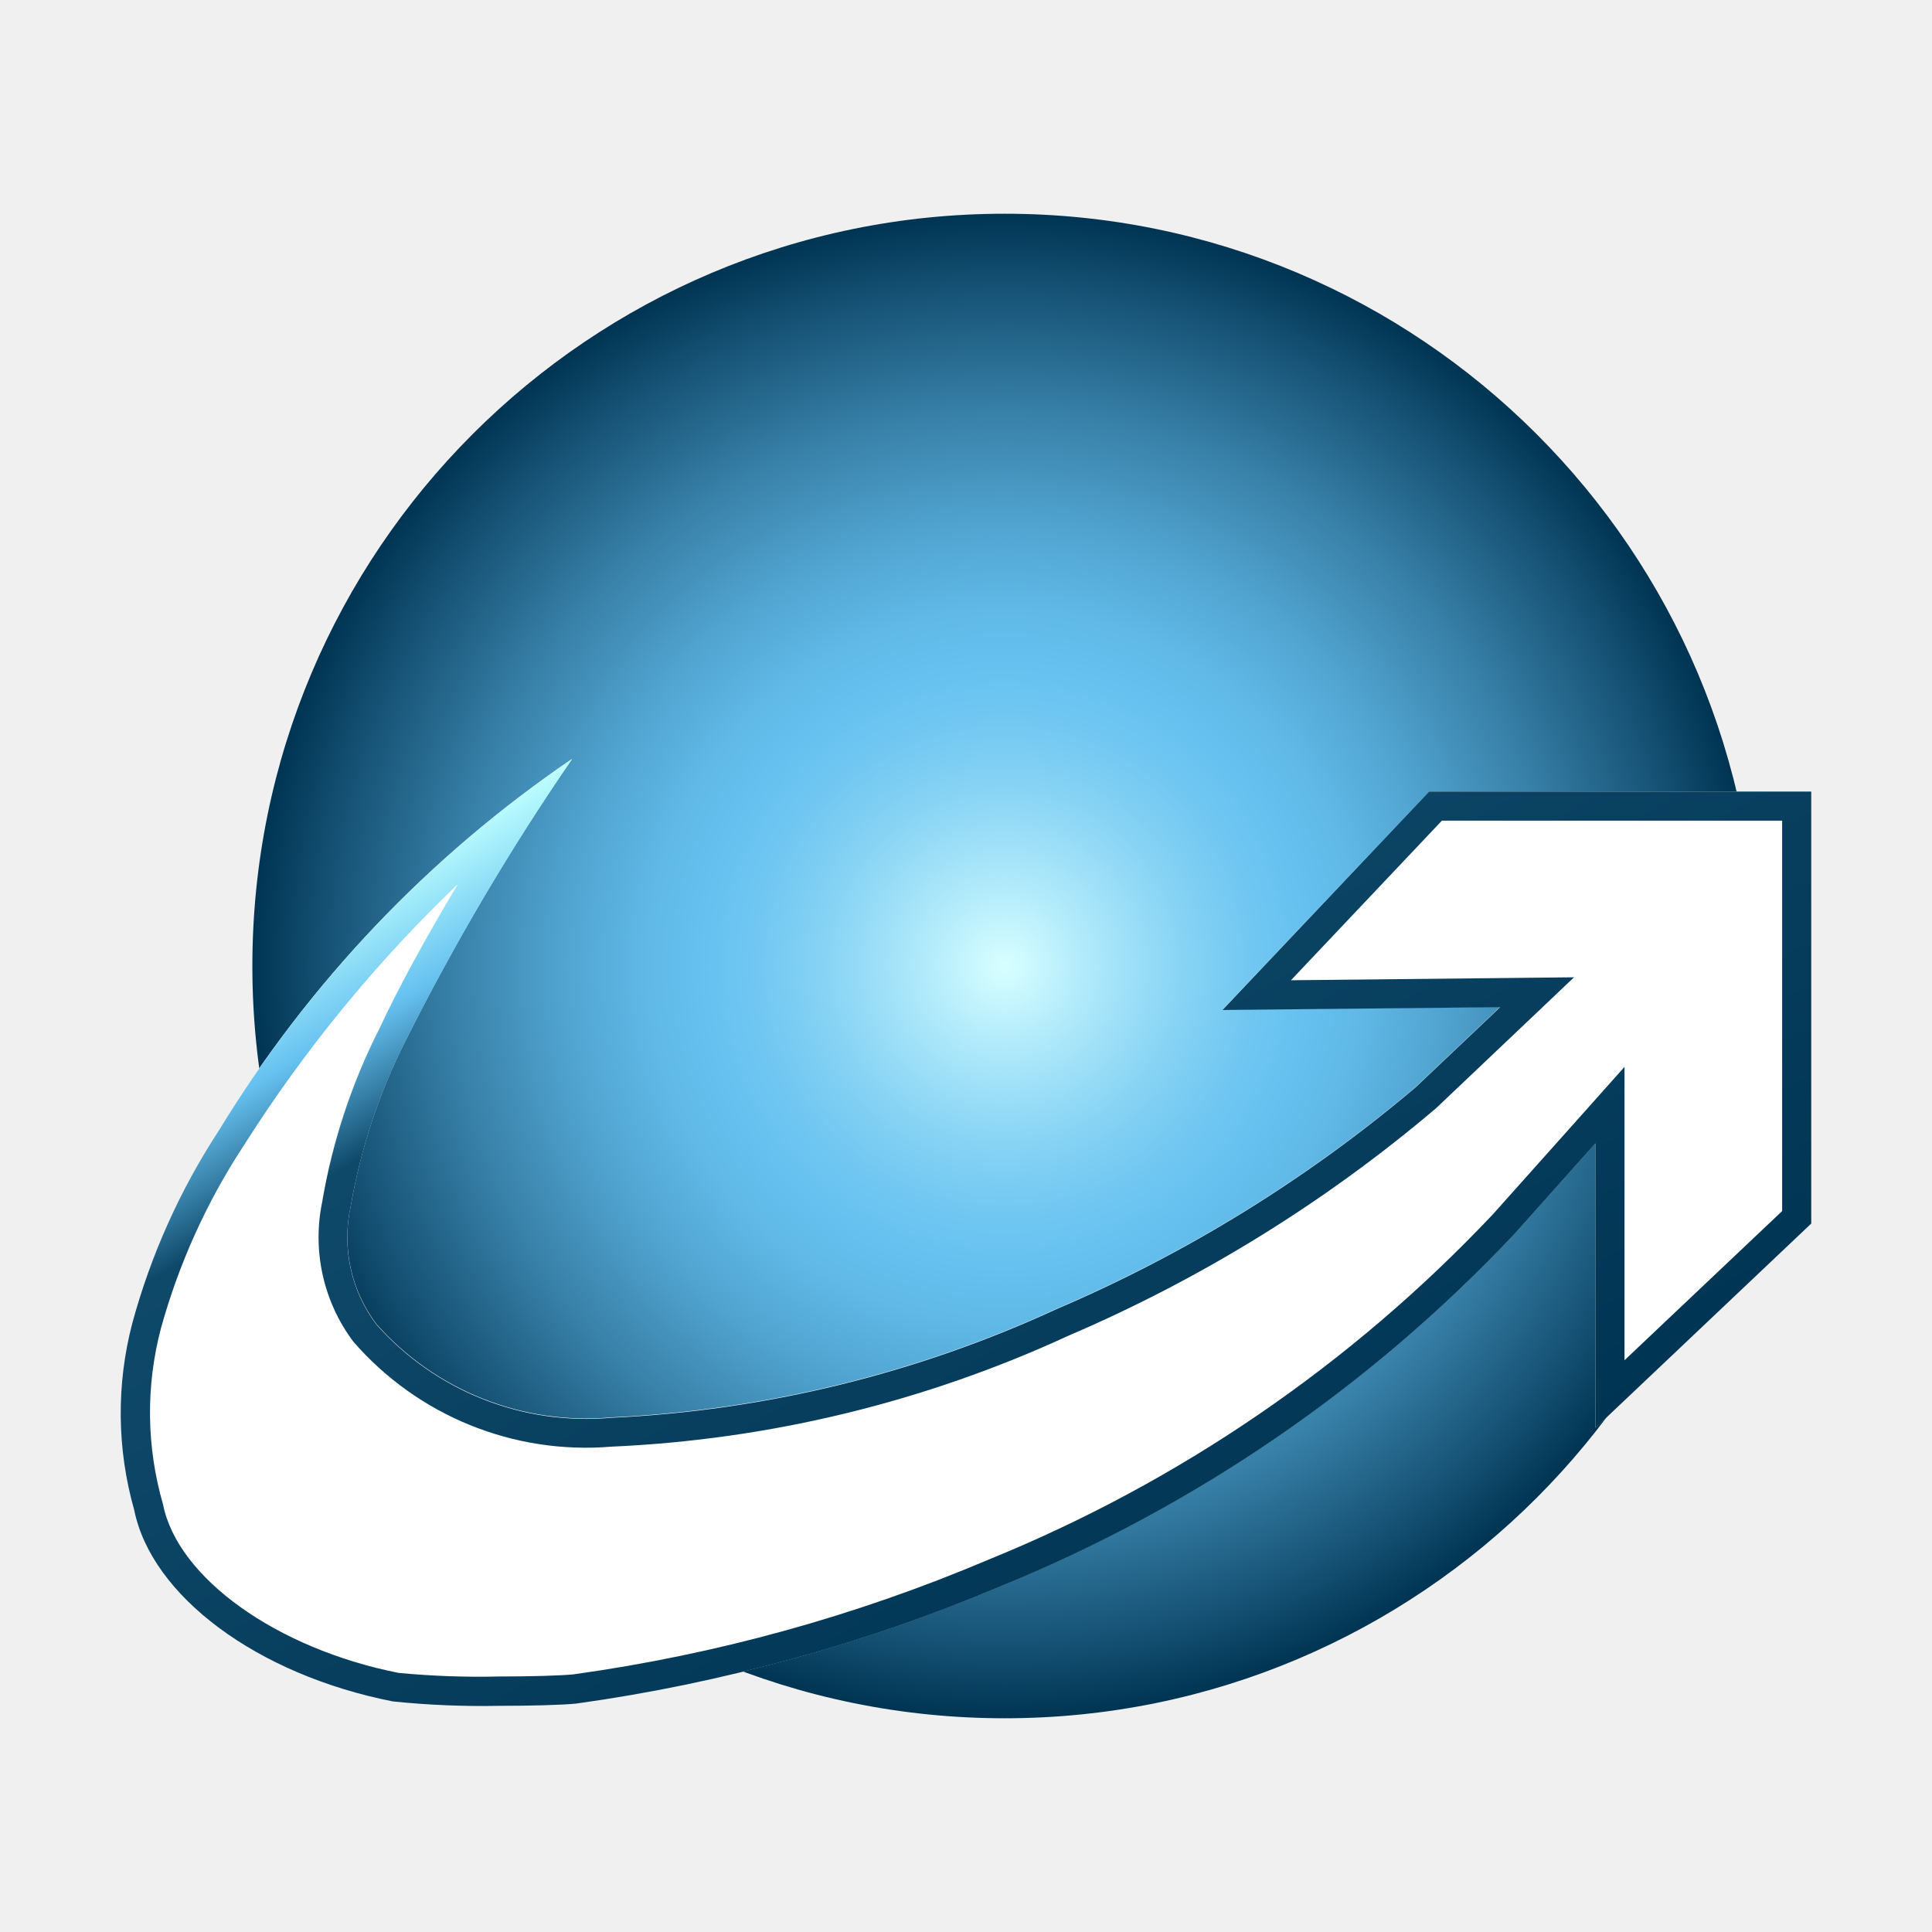
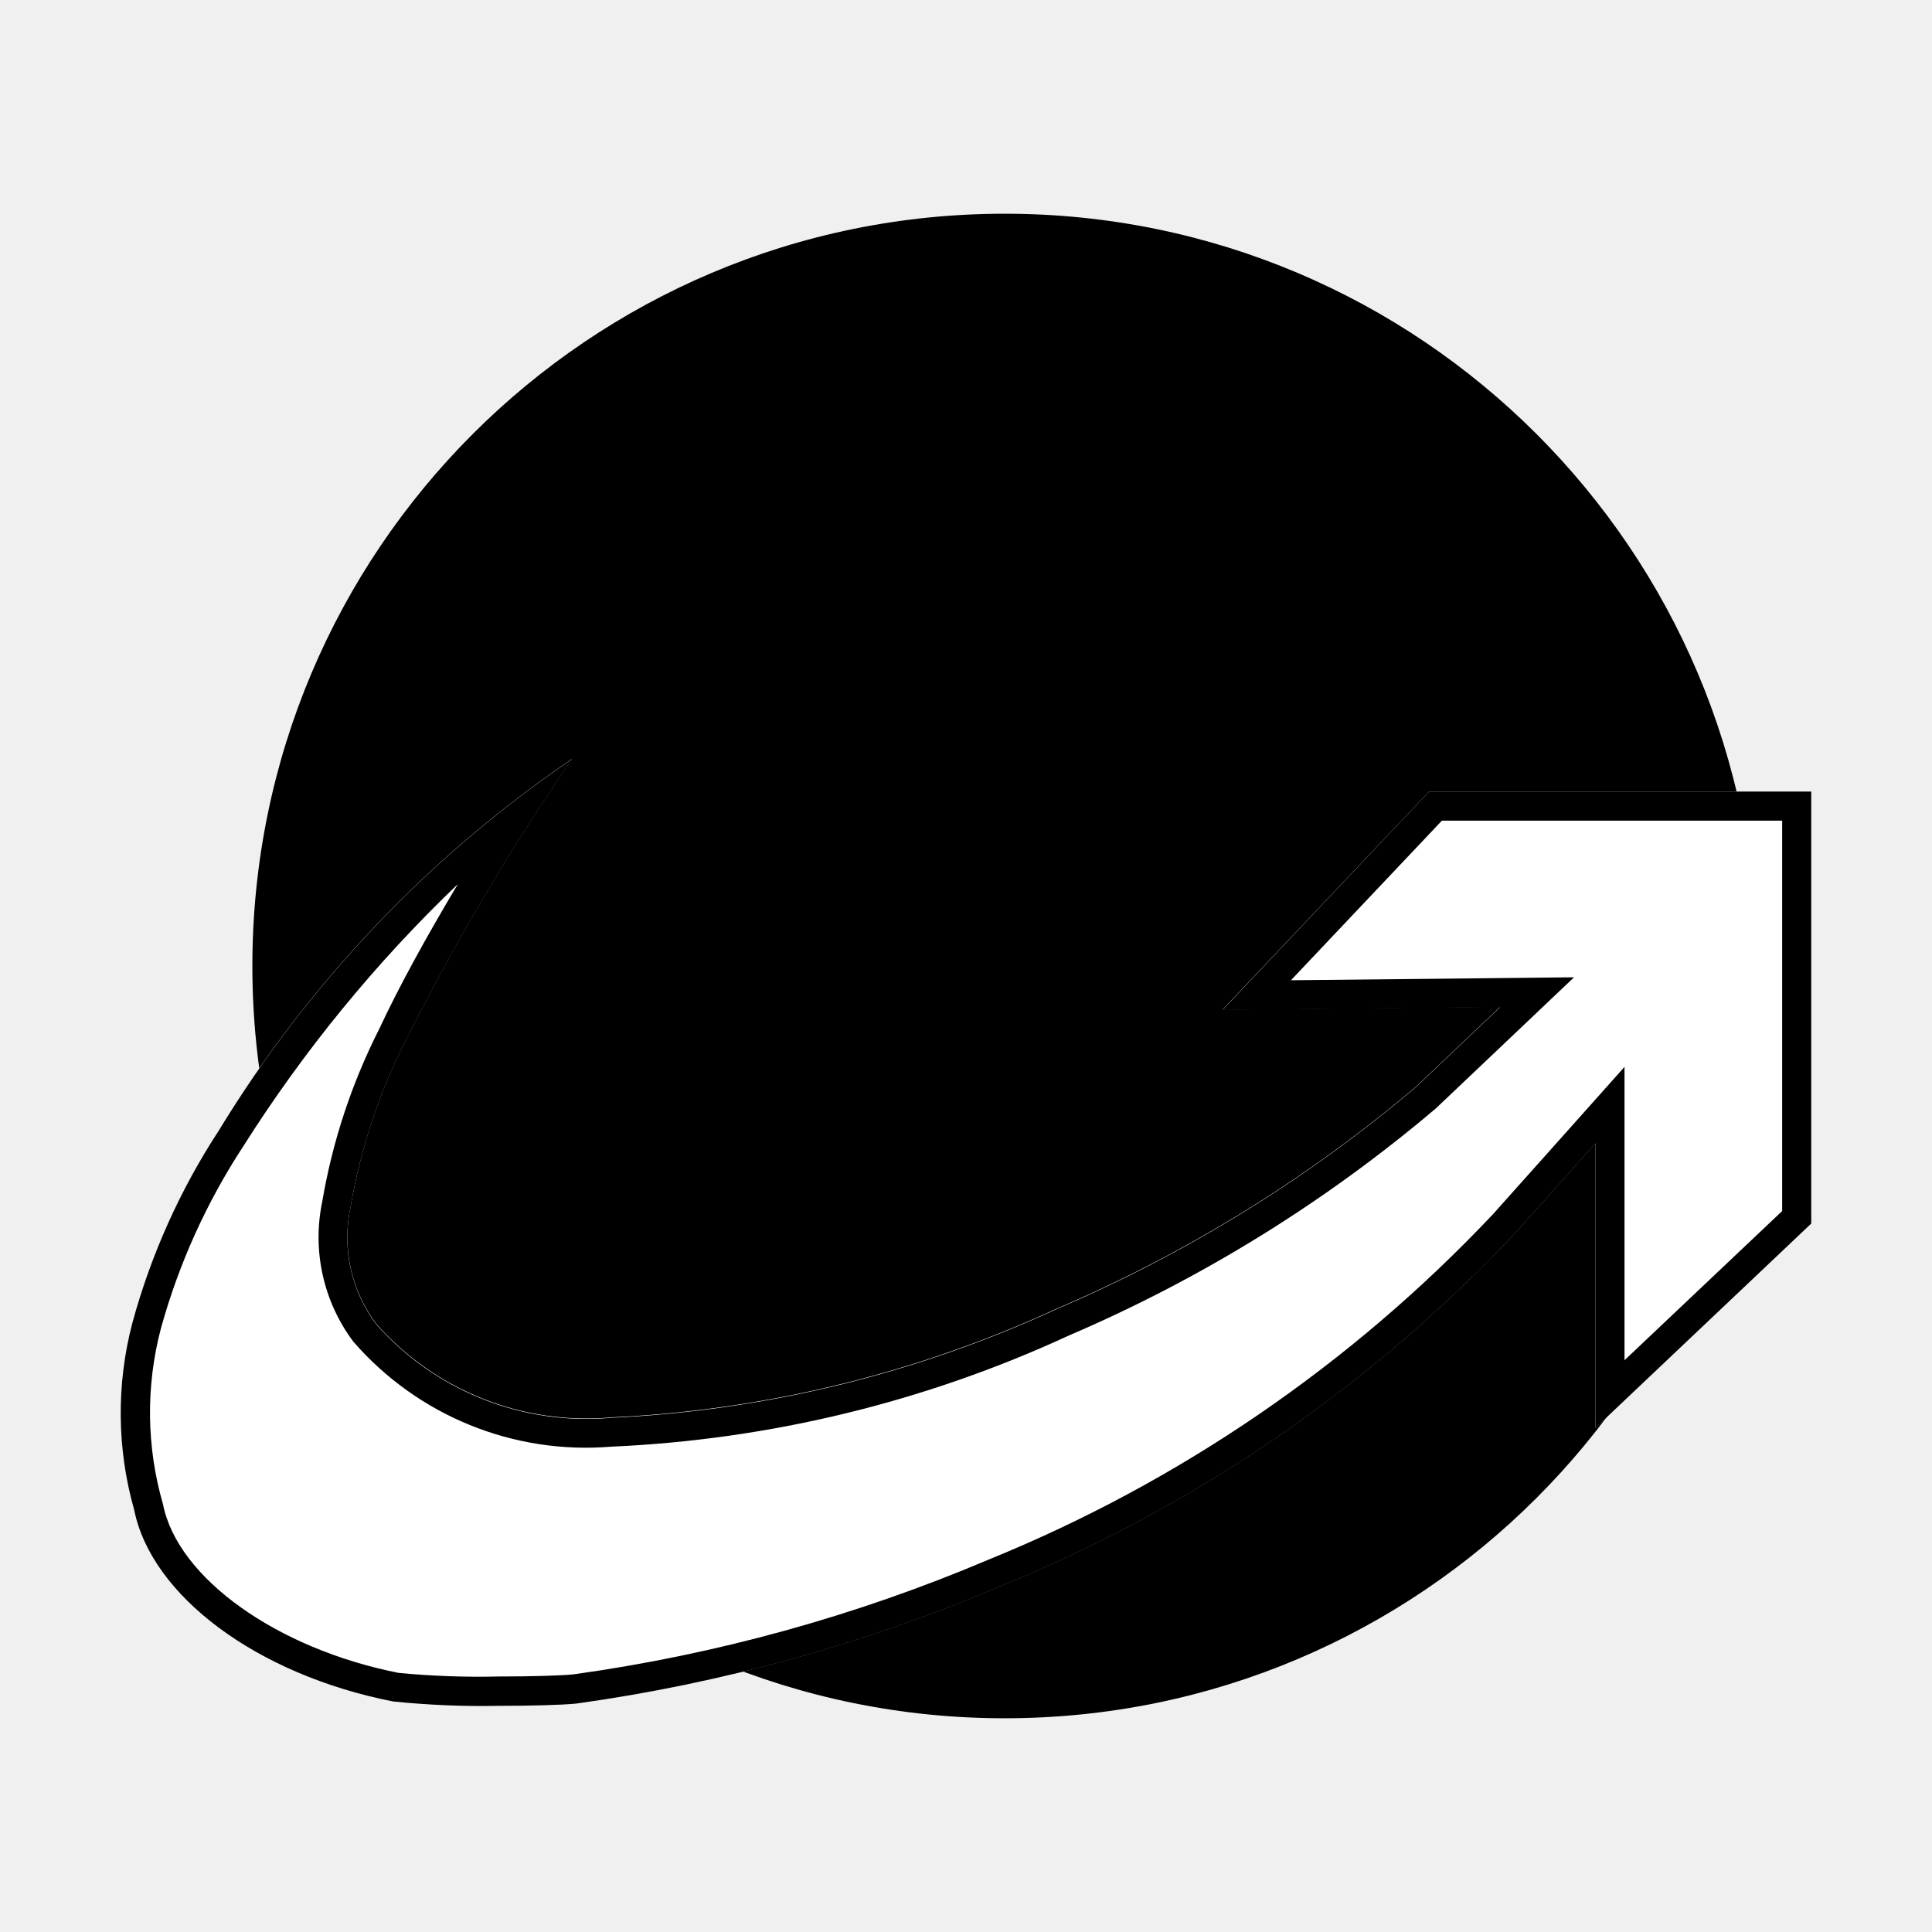
<svg xmlns="http://www.w3.org/2000/svg" width="800px" height="800px" viewBox="0 0 32 32">
  <defs>
    <radialGradient id="a" cx="16.637" cy="16" r="12.46" gradientUnits="userSpaceOnUse">
-       <stop offset="0" stop-color="#d8ffff" />
-       <stop offset="0.113" stop-color="#afe9fa" />
-       <stop offset="0.239" stop-color="#87d3f4" />
-       <stop offset="0.339" stop-color="#6fc6f1" />
-       <stop offset="0.4" stop-color="#66c1f0" />
-       <stop offset="0.473" stop-color="#60b9e7" />
-       <stop offset="0.591" stop-color="#50a3cf" />
-       <stop offset="0.741" stop-color="#377fa7" />
-       <stop offset="0.915" stop-color="#134e70" />
-       <stop offset="1" stop-color="#003453" />
+       <stop offset="0" stopColor="#d8ffff" />
+       <stop offset="0.113" stopColor="#afe9fa" />
+       <stop offset="0.239" stopColor="#87d3f4" />
+       <stop offset="0.339" stopColor="#6fc6f1" />
+       <stop offset="0.4" stopColor="#66c1f0" />
+       <stop offset="0.473" stopColor="#60b9e7" />
+       <stop offset="0.591" stopColor="#50a3cf" />
+       <stop offset="0.741" stopColor="#377fa7" />
+       <stop offset="0.915" stopColor="#134e70" />
+       <stop offset="1" stopColor="#003453" />
    </radialGradient>
    <linearGradient id="b" x1="20.623" y1="26.999" x2="11.589" y2="11.352" gradientUnits="userSpaceOnUse">
-       <stop offset="0" stop-color="#003453" />
-       <stop offset="0.78" stop-color="#0f496a" />
-       <stop offset="0.887" stop-color="#66c1f0" />
-       <stop offset="1" stop-color="#beffff" />
+       <stop offset="0" stopColor="#003453" />
+       <stop offset="0.78" stopColor="#0f496a" />
+       <stop offset="0.887" stopColor="#66c1f0" />
+       <stop offset="1" stopColor="#beffff" />
    </linearGradient>
  </defs>
  <path d="M29.1,16A12.46,12.46,0,1,1,16.637,3.54,12.46,12.46,0,0,1,29.1,16Z" style="fill:url(#a)" />
  <path d="M23.67,13.111H30v7.155l-3.575,3.383V18.935l-1.34,1.5a24.326,24.326,0,0,1-8.524,5.841,27.81,27.81,0,0,1-7.019,1.938,21.315,21.315,0,0,1-3.035-.036c-2.257-.444-4-1.752-4.284-3.17a5.873,5.873,0,0,1-.032-3.094,11.2,11.2,0,0,1,1.432-3.19,20.07,20.07,0,0,1,5.85-6.153,39.483,39.483,0,0,0-2.757,4.669,9.646,9.646,0,0,0-.906,2.732,2.392,2.392,0,0,0,.426,1.96,4.646,4.646,0,0,0,3.89,1.544,19.818,19.818,0,0,0,7.375-1.8,23.513,23.513,0,0,0,5.949-3.674l1.4-1.327-4.6.047Z" style="fill:#fff" />
  <path d="M29.518,13.593v6.466L26.907,22.53V17.671l-.842.944-1.34,1.5a23.832,23.832,0,0,1-8.353,5.718,27.166,27.166,0,0,1-6.876,1.9c-.221.021-.693.035-1.232.035A13.929,13.929,0,0,1,6.6,27.708c-2.016-.4-3.659-1.571-3.9-2.792A5.463,5.463,0,0,1,2.666,22a10.708,10.708,0,0,1,1.359-3.007,23.1,23.1,0,0,1,3.559-4.35c-.535.895-.984,1.716-1.3,2.394a10.055,10.055,0,0,0-.948,2.873,2.883,2.883,0,0,0,.515,2.31,5.1,5.1,0,0,0,4.278,1.741A20.182,20.182,0,0,0,17.7,22.122a24.034,24.034,0,0,0,6.082-3.763l1.4-1.328.889-.844-1.226.013-3.463.036,2.5-2.643h5.641M9.473,12.574a20.07,20.07,0,0,0-5.85,6.153,11.2,11.2,0,0,0-1.432,3.19,5.873,5.873,0,0,0,.032,3.094c.286,1.418,2.027,2.726,4.284,3.17a14.391,14.391,0,0,0,1.757.073c.527,0,1.026-.013,1.278-.037a27.81,27.81,0,0,0,7.019-1.938,24.326,24.326,0,0,0,8.524-5.841l1.34-1.5v4.714L30,20.266V13.111H23.67l-3.422,3.618,4.6-.047-1.4,1.327A23.513,23.513,0,0,1,17.5,21.683a19.818,19.818,0,0,1-7.375,1.8,4.646,4.646,0,0,1-3.89-1.544,2.392,2.392,0,0,1-.426-1.96,9.646,9.646,0,0,1,.906-2.732,39.483,39.483,0,0,1,2.757-4.669Z" style="fill:url(#b)" />
</svg>
